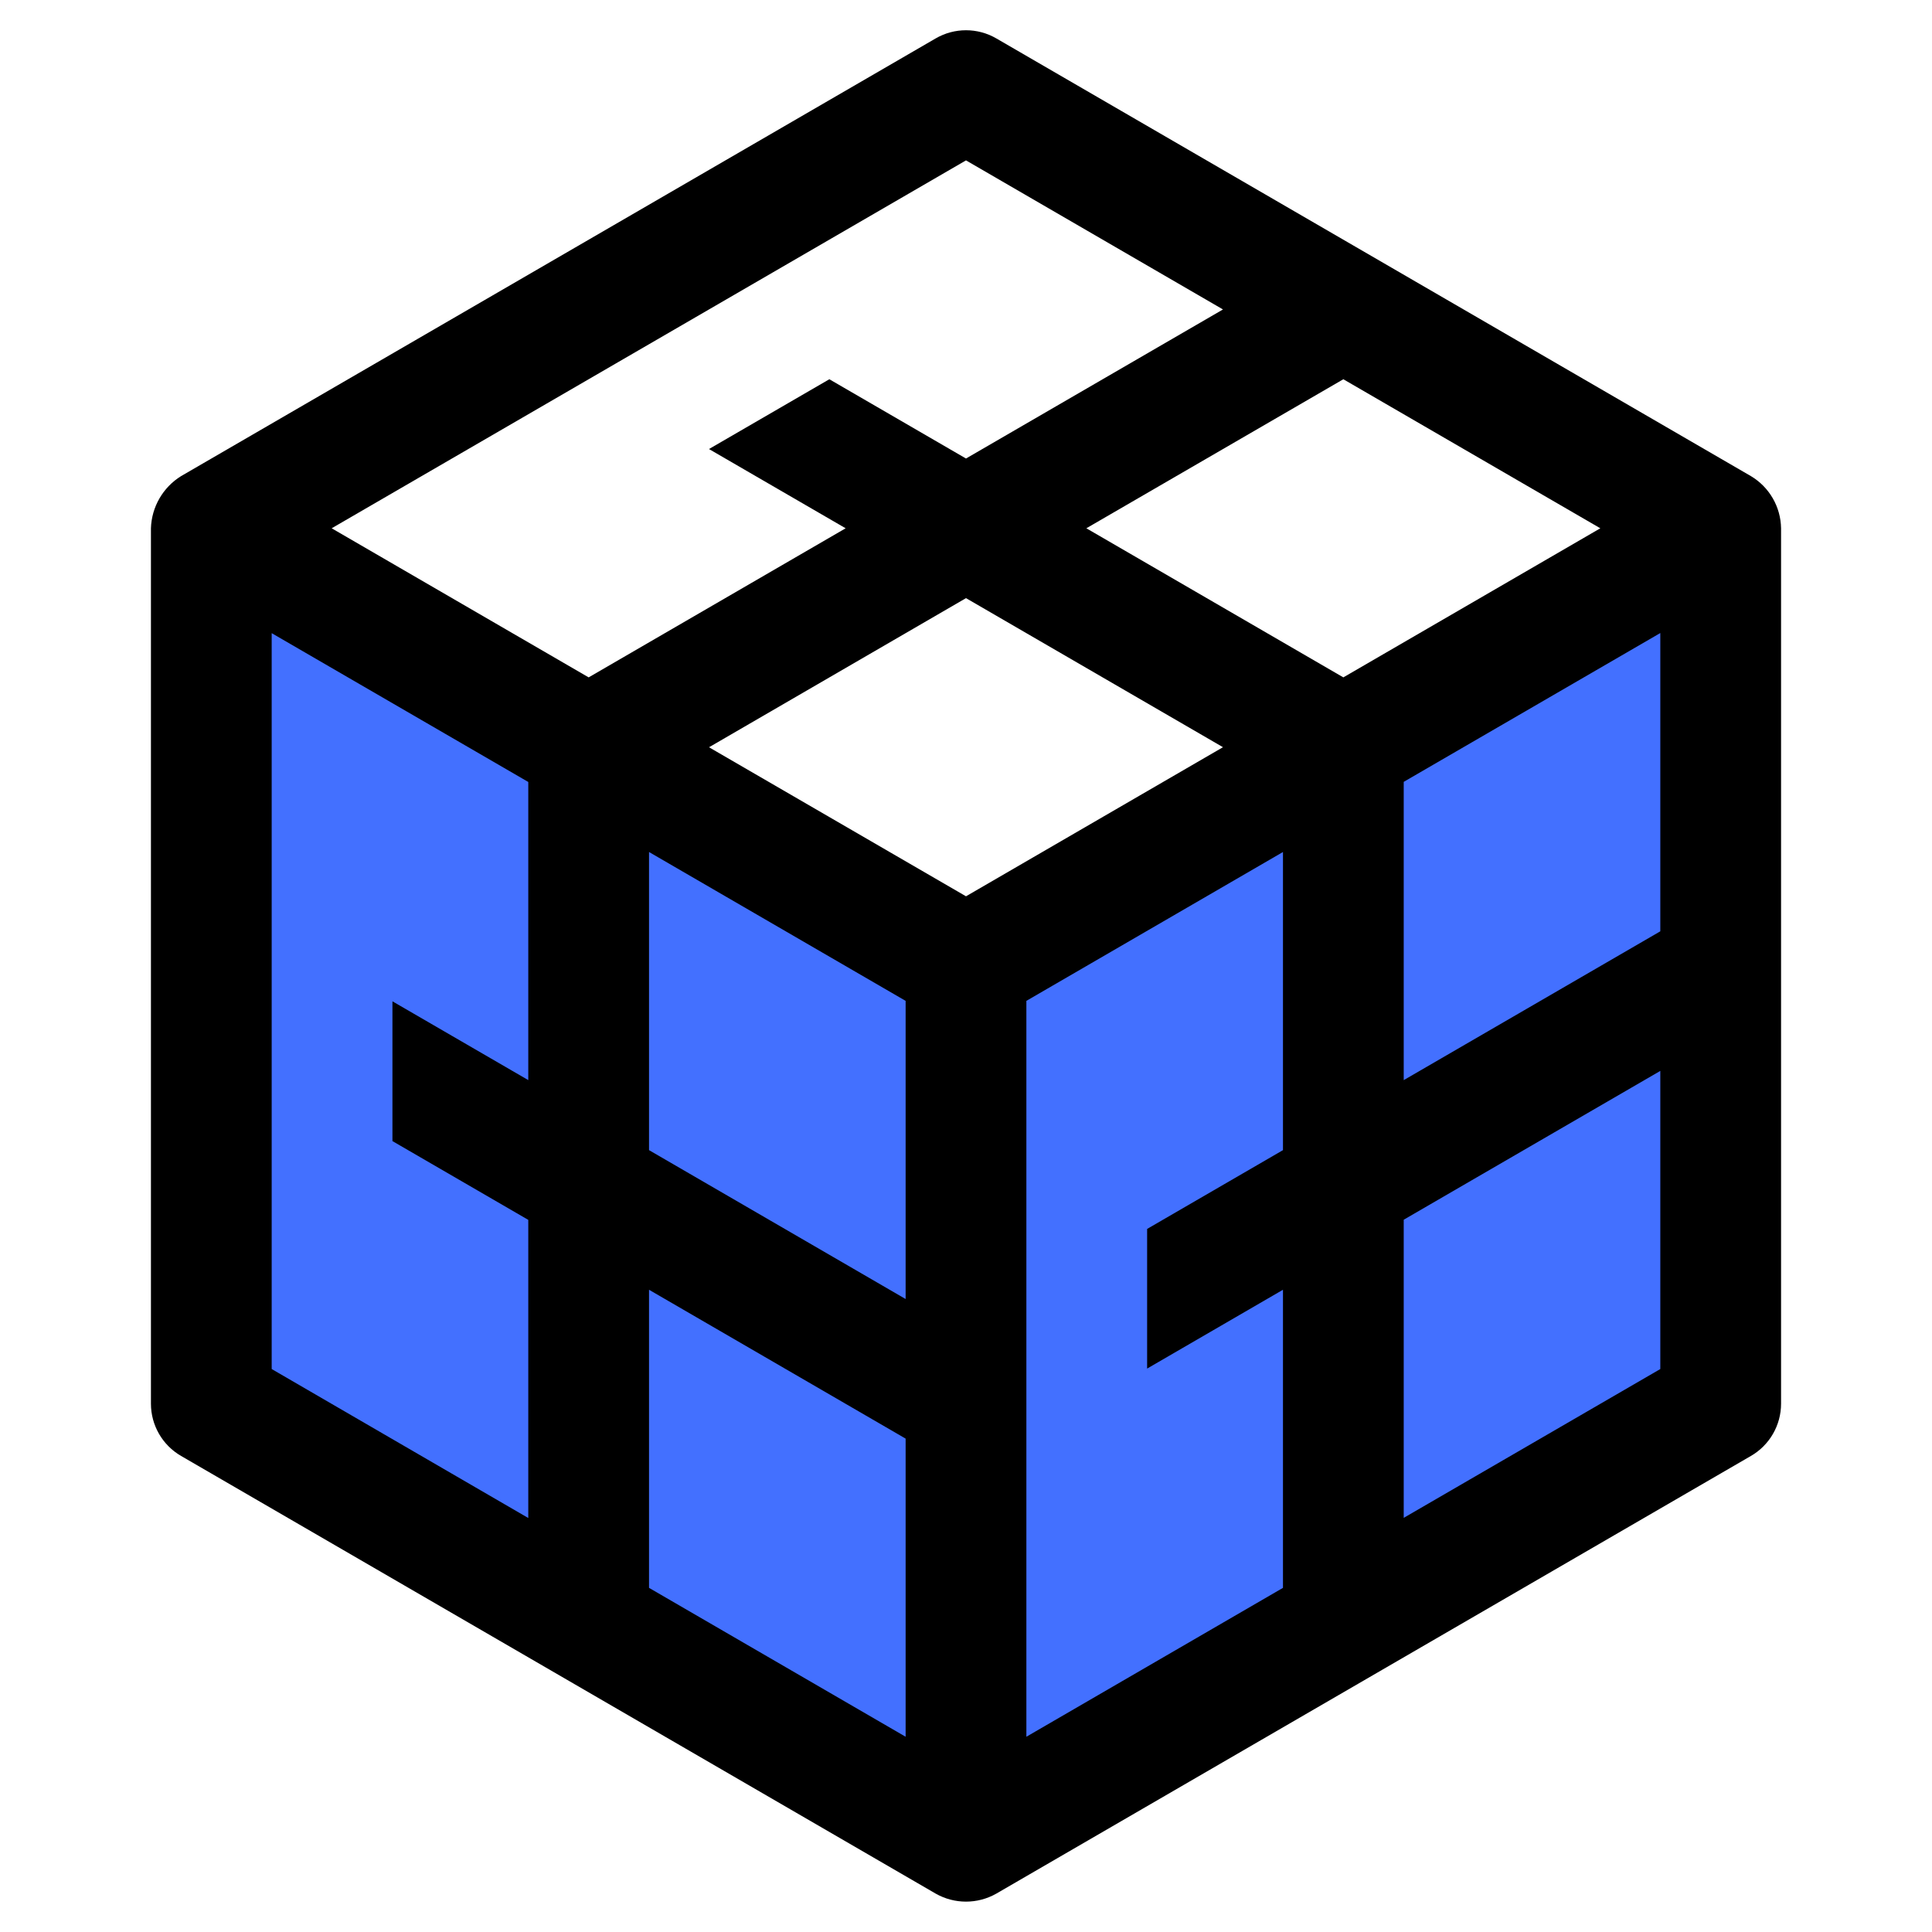
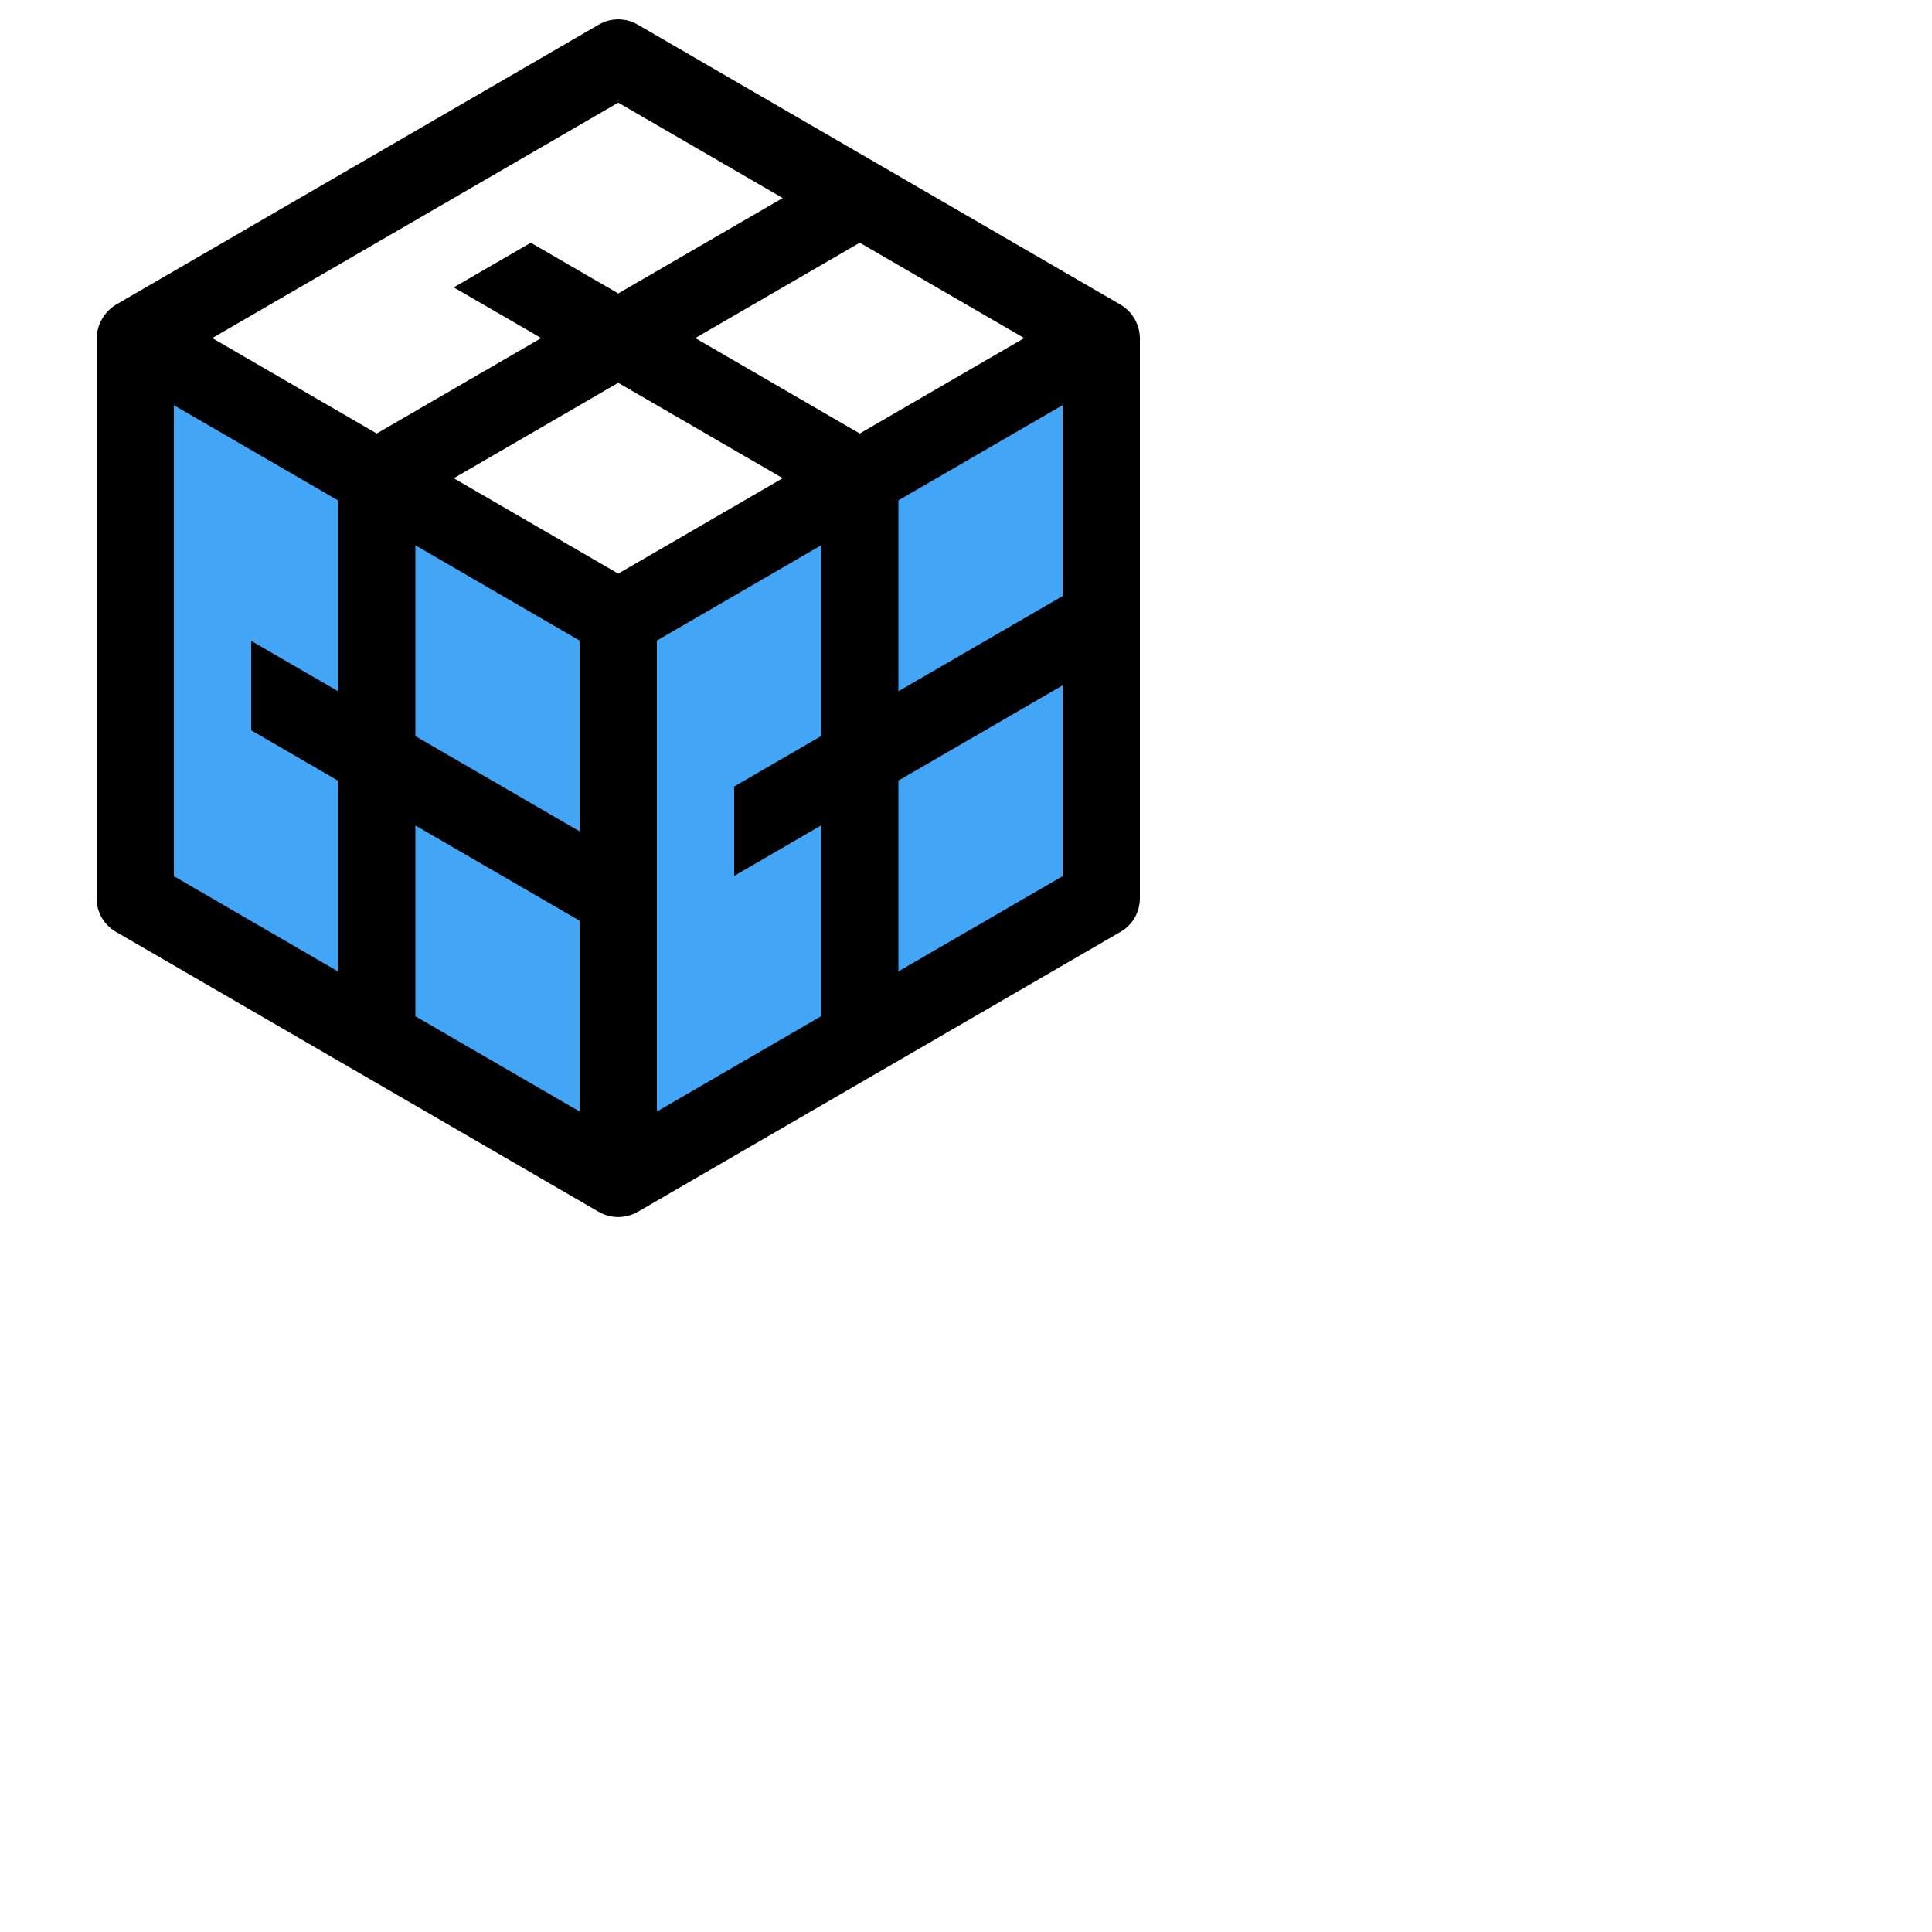
- <svg xmlns="http://www.w3.org/2000/svg" height="512" viewBox="0 0 64 64" width="512">
-   <path d="m32 32-25-14.5v29l25 14.5 25-14.5v-29z" fill="#4370ff" />
+ <svg xmlns="http://www.w3.org/2000/svg" height="512" viewBox="0 0 100 100" width="512">
+   <path d="m32 32-25-14.5v29l25 14.5 25-14.5v-29z" fill="#42A5F5" />
  <path d="m58 15.771-25-14.501a2 2 0 0 0 -2 0l-25 14.501a2.111 2.111 0 0 0 -1 1.729v29a2 2 0 0 0 1 1.731l25 14.5a2.034 2.034 0 0 0 2 0l25-14.5a2 2 0 0 0 1-1.731v-29a2.048 2.048 0 0 0 -1-1.729zm-40.5 20.009-4.5-2.61v4.63l4.5 2.61v9.876l-8.5-4.935v-24.377l8.5 4.93zm-6.513-18.28 21.013-12.187 8.513 4.938-8.513 4.938-4.527-2.626-3.987 2.312 4.527 2.625-8.513 4.939zm19.013 40.032-8.5-4.932v-9.875l8.5 4.931zm0-14.5-8.5-4.932v-9.876l8.5 4.931zm2-13.341-8.513-4.937 8.513-4.94 8.513 4.938zm10.5 8.409-4.5 2.61v4.626l4.5-2.611v9.875l-8.5 4.932v-24.377l8.5-4.931zm-6.513-20.6 8.513-4.937 8.513 4.937-8.513 4.939zm19.013 27.851-8.5 4.93v-9.876l8.5-4.93zm0-14.5-8.5 4.93v-9.881l8.5-4.93z" />
</svg>
